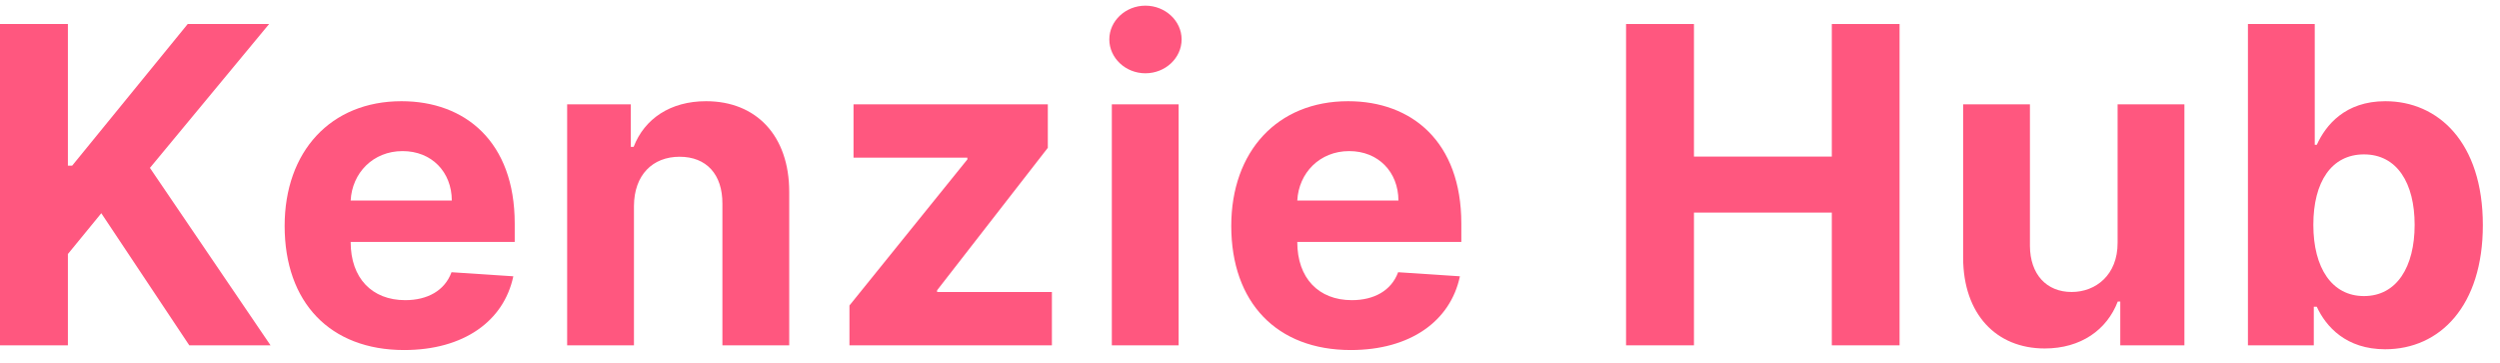
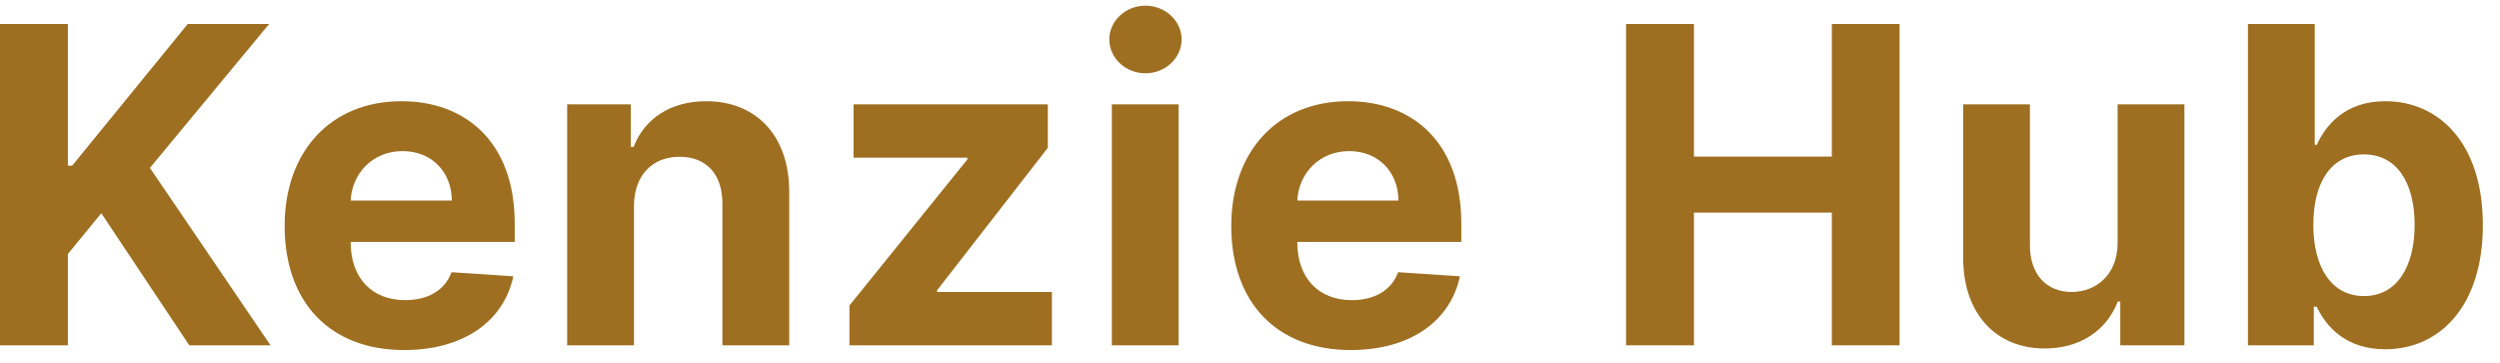
<svg xmlns="http://www.w3.org/2000/svg" width="145" height="21" viewBox="0 0 145 21" fill="none">
-   <path d="M0 20.029H3.94V14.733L5.878 12.367L10.983 20.029H15.697L8.699 9.738L15.615 1.393H10.892L4.186 9.61H3.94V1.393H0V20.029Z" fill="#FF577F" />
-   <path d="M23.45 20.302C26.908 20.302 29.238 18.619 29.784 16.025L26.198 15.789C25.807 16.854 24.806 17.409 23.514 17.409C21.576 17.409 20.347 16.125 20.347 14.042V14.033H29.866V12.968C29.866 8.218 26.99 5.87 23.296 5.87C19.183 5.87 16.516 8.791 16.516 13.104C16.516 17.536 19.146 20.302 23.45 20.302ZM20.347 11.63C20.429 10.038 21.639 8.764 23.359 8.764C25.043 8.764 26.207 9.965 26.216 11.63H20.347Z" fill="#FF577F" />
-   <path d="M36.784 11.949C36.793 10.147 37.867 9.092 39.432 9.092C40.988 9.092 41.925 10.111 41.916 11.821V20.029H45.793V11.13C45.793 7.872 43.882 5.87 40.97 5.87C38.895 5.87 37.394 6.889 36.766 8.518H36.602V6.052H32.908V20.029H36.784V11.949Z" fill="#FF577F" />
-   <path d="M49.288 20.029H61.035V16.935H54.374V16.835L60.798 8.573V6.052H49.524V9.146H56.13V9.246L49.288 17.718V20.029Z" fill="#FF577F" />
-   <path d="M64.512 20.029H68.388V6.052H64.512V20.029ZM66.459 4.251C67.615 4.251 68.561 3.368 68.561 2.285C68.561 1.211 67.615 0.329 66.459 0.329C65.312 0.329 64.366 1.211 64.366 2.285C64.366 3.368 65.312 4.251 66.459 4.251Z" fill="#FF577F" />
-   <path d="M78.376 20.302C81.833 20.302 84.163 18.619 84.709 16.025L81.124 15.789C80.732 16.854 79.731 17.409 78.439 17.409C76.501 17.409 75.273 16.125 75.273 14.042V14.033H84.791V12.968C84.791 8.218 81.915 5.87 78.221 5.87C74.108 5.87 71.442 8.791 71.442 13.104C71.442 17.536 74.072 20.302 78.376 20.302ZM75.273 11.63C75.355 10.038 76.565 8.764 78.285 8.764C79.968 8.764 81.133 9.965 81.142 11.63H75.273Z" fill="#FF577F" />
-   <path d="M94.349 20.029H98.289V12.331H106.288V20.029H110.219V1.393H106.288V9.082H98.289V1.393H94.349V20.029Z" fill="#FF577F" />
-   <path d="M122.87 14.078C122.879 15.953 121.596 16.935 120.204 16.935C118.739 16.935 117.792 15.907 117.783 14.26V6.052H113.907V14.952C113.916 18.218 115.827 20.211 118.639 20.211C120.741 20.211 122.251 19.128 122.879 17.49H123.025V20.029H126.746V6.052H122.87V14.078Z" fill="#FF577F" />
-   <path d="M130.432 20.029H134.254V17.791H134.427C134.964 18.956 136.138 20.257 138.394 20.257C141.579 20.257 144.063 17.736 144.063 13.059C144.063 8.254 141.47 5.87 138.404 5.87C136.065 5.87 134.946 7.263 134.427 8.4H134.309V1.393H130.432V20.029ZM134.227 13.041C134.227 10.547 135.282 8.955 137.166 8.955C139.086 8.955 140.105 10.62 140.105 13.041C140.105 15.479 139.068 17.172 137.166 17.172C135.301 17.172 134.227 15.534 134.227 13.041Z" fill="#FF577F" />
+   <path d="M0 20.029H3.94V14.733L5.878 12.367L10.983 20.029H15.697L8.699 9.738L15.615 1.393H10.892L4.186 9.61H3.94V1.393H0V20.029Z" fill="#9E6F21" />
+   <path d="M23.45 20.302C26.908 20.302 29.238 18.619 29.784 16.025L26.198 15.789C25.807 16.854 24.806 17.409 23.514 17.409C21.576 17.409 20.347 16.125 20.347 14.042V14.033H29.866V12.968C29.866 8.218 26.99 5.87 23.296 5.87C19.183 5.87 16.516 8.791 16.516 13.104C16.516 17.536 19.146 20.302 23.45 20.302ZM20.347 11.63C20.429 10.038 21.639 8.764 23.359 8.764C25.043 8.764 26.207 9.965 26.216 11.63H20.347Z" fill="#9E6F21" />
+   <path d="M36.784 11.949C36.793 10.147 37.867 9.092 39.432 9.092C40.988 9.092 41.925 10.111 41.916 11.821V20.029H45.793V11.13C45.793 7.872 43.882 5.87 40.97 5.87C38.895 5.87 37.394 6.889 36.766 8.518H36.602V6.052H32.908V20.029H36.784V11.949Z" fill="#9E6F21" />
+   <path d="M49.288 20.029H61.035V16.935H54.374V16.835L60.798 8.573V6.052H49.524V9.146H56.13V9.246L49.288 17.718V20.029Z" fill="#9E6F21" />
+   <path d="M64.512 20.029H68.388V6.052H64.512V20.029ZM66.459 4.251C67.615 4.251 68.561 3.368 68.561 2.285C68.561 1.211 67.615 0.329 66.459 0.329C65.312 0.329 64.366 1.211 64.366 2.285C64.366 3.368 65.312 4.251 66.459 4.251Z" fill="#9E6F21" />
+   <path d="M78.376 20.302C81.833 20.302 84.163 18.619 84.709 16.025L81.124 15.789C80.732 16.854 79.731 17.409 78.439 17.409C76.501 17.409 75.273 16.125 75.273 14.042V14.033H84.791V12.968C84.791 8.218 81.915 5.87 78.221 5.87C74.108 5.87 71.442 8.791 71.442 13.104C71.442 17.536 74.072 20.302 78.376 20.302ZM75.273 11.63C75.355 10.038 76.565 8.764 78.285 8.764C79.968 8.764 81.133 9.965 81.142 11.63H75.273Z" fill="#9E6F21" />
+   <path d="M94.349 20.029H98.289V12.331H106.288V20.029H110.219V1.393H106.288V9.082H98.289V1.393H94.349V20.029Z" fill="#9E6F21" />
+   <path d="M122.87 14.078C122.879 15.953 121.596 16.935 120.204 16.935C118.739 16.935 117.792 15.907 117.783 14.26V6.052H113.907V14.952C113.916 18.218 115.827 20.211 118.639 20.211C120.741 20.211 122.251 19.128 122.879 17.49H123.025V20.029H126.746V6.052H122.87V14.078Z" fill="#9E6F21" />
+   <path d="M130.432 20.029H134.254V17.791H134.427C134.964 18.956 136.138 20.257 138.394 20.257C141.579 20.257 144.063 17.736 144.063 13.059C144.063 8.254 141.47 5.87 138.404 5.87C136.065 5.87 134.946 7.263 134.427 8.4H134.309V1.393H130.432V20.029ZM134.227 13.041C134.227 10.547 135.282 8.955 137.166 8.955C139.086 8.955 140.105 10.62 140.105 13.041C140.105 15.479 139.068 17.172 137.166 17.172C135.301 17.172 134.227 15.534 134.227 13.041Z" fill="#9E6F21" />
</svg>
